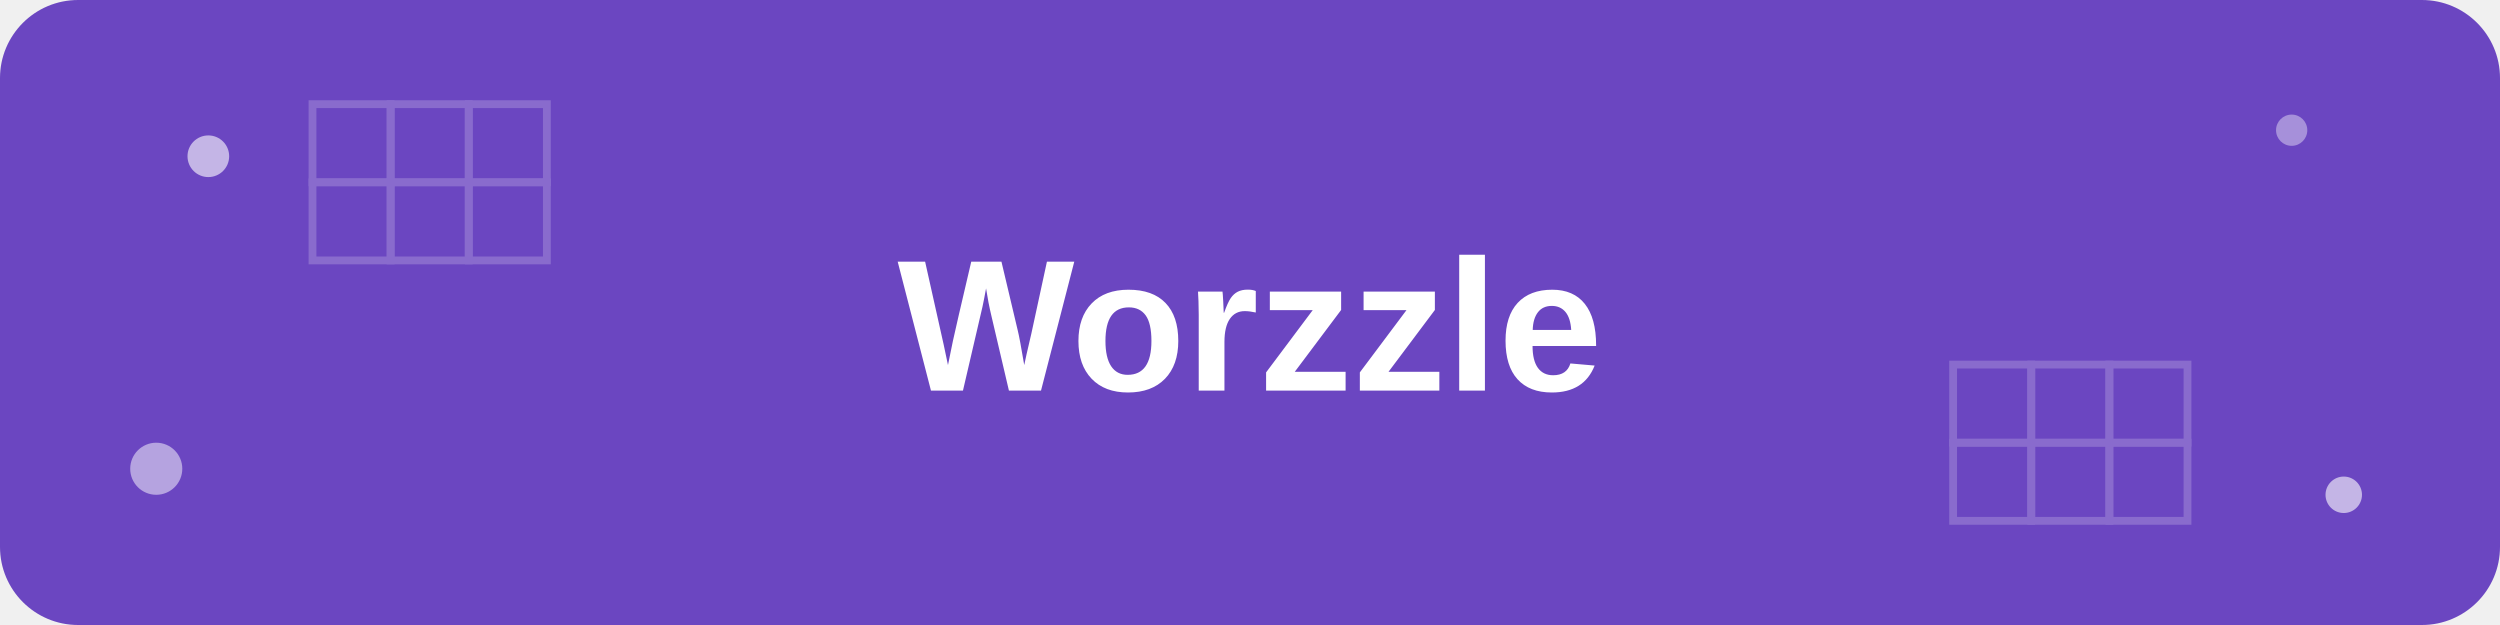
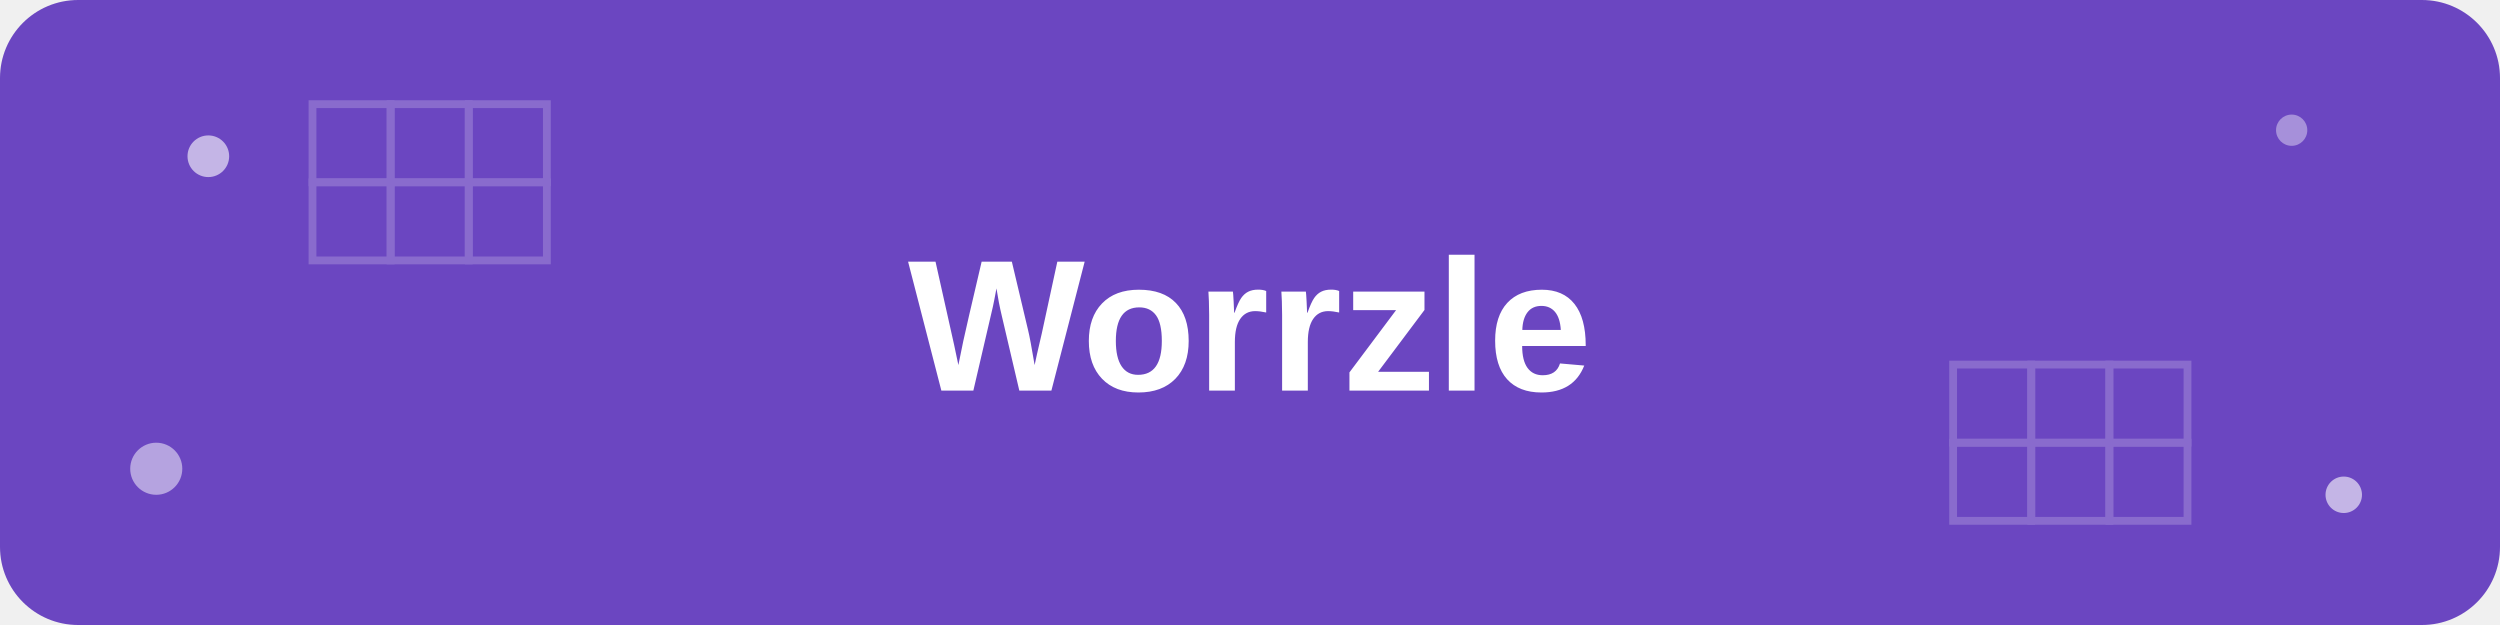
<svg xmlns="http://www.w3.org/2000/svg" width="480" height="120" viewBox="0 0 480 120">
  <defs>
    <mask id="roundedMask">
      <rect width="480" height="120" fill="white" rx="15" ry="15" />
    </mask>
  </defs>
  <g mask="url(#roundedMask)">
    <rect width="480" height="120" fill="#6B46C1" />
-     <text x="240" y="75" font-family="Arial, sans-serif" font-size="36" font-weight="bold" text-anchor="middle" fill="white">Worzzle</text>
+     <text x="240" y="75" font-family="Arial, sans-serif" font-size="36" font-weight="bold" text-anchor="middle" fill="white">Worrzle</text>
    <circle cx="40" cy="30" r="4" fill="white" opacity="0.6" />
    <circle cx="440" cy="25" r="3" fill="white" opacity="0.4" />
    <circle cx="30" cy="90" r="5" fill="white" opacity="0.5" />
    <circle cx="450" cy="95" r="3.5" fill="white" opacity="0.6" />
    <g opacity="0.2" stroke="white" stroke-width="1.5" fill="none">
      <rect x="60" y="20" width="15" height="15" />
      <rect x="75" y="20" width="15" height="15" />
      <rect x="90" y="20" width="15" height="15" />
      <rect x="60" y="35" width="15" height="15" />
      <rect x="75" y="35" width="15" height="15" />
      <rect x="90" y="35" width="15" height="15" />
    </g>
    <g opacity="0.2" stroke="white" stroke-width="1.5" fill="none">
      <rect x="375" y="70" width="15" height="15" />
      <rect x="390" y="70" width="15" height="15" />
      <rect x="405" y="70" width="15" height="15" />
      <rect x="375" y="85" width="15" height="15" />
      <rect x="390" y="85" width="15" height="15" />
      <rect x="405" y="85" width="15" height="15" />
    </g>
  </g>
</svg>
